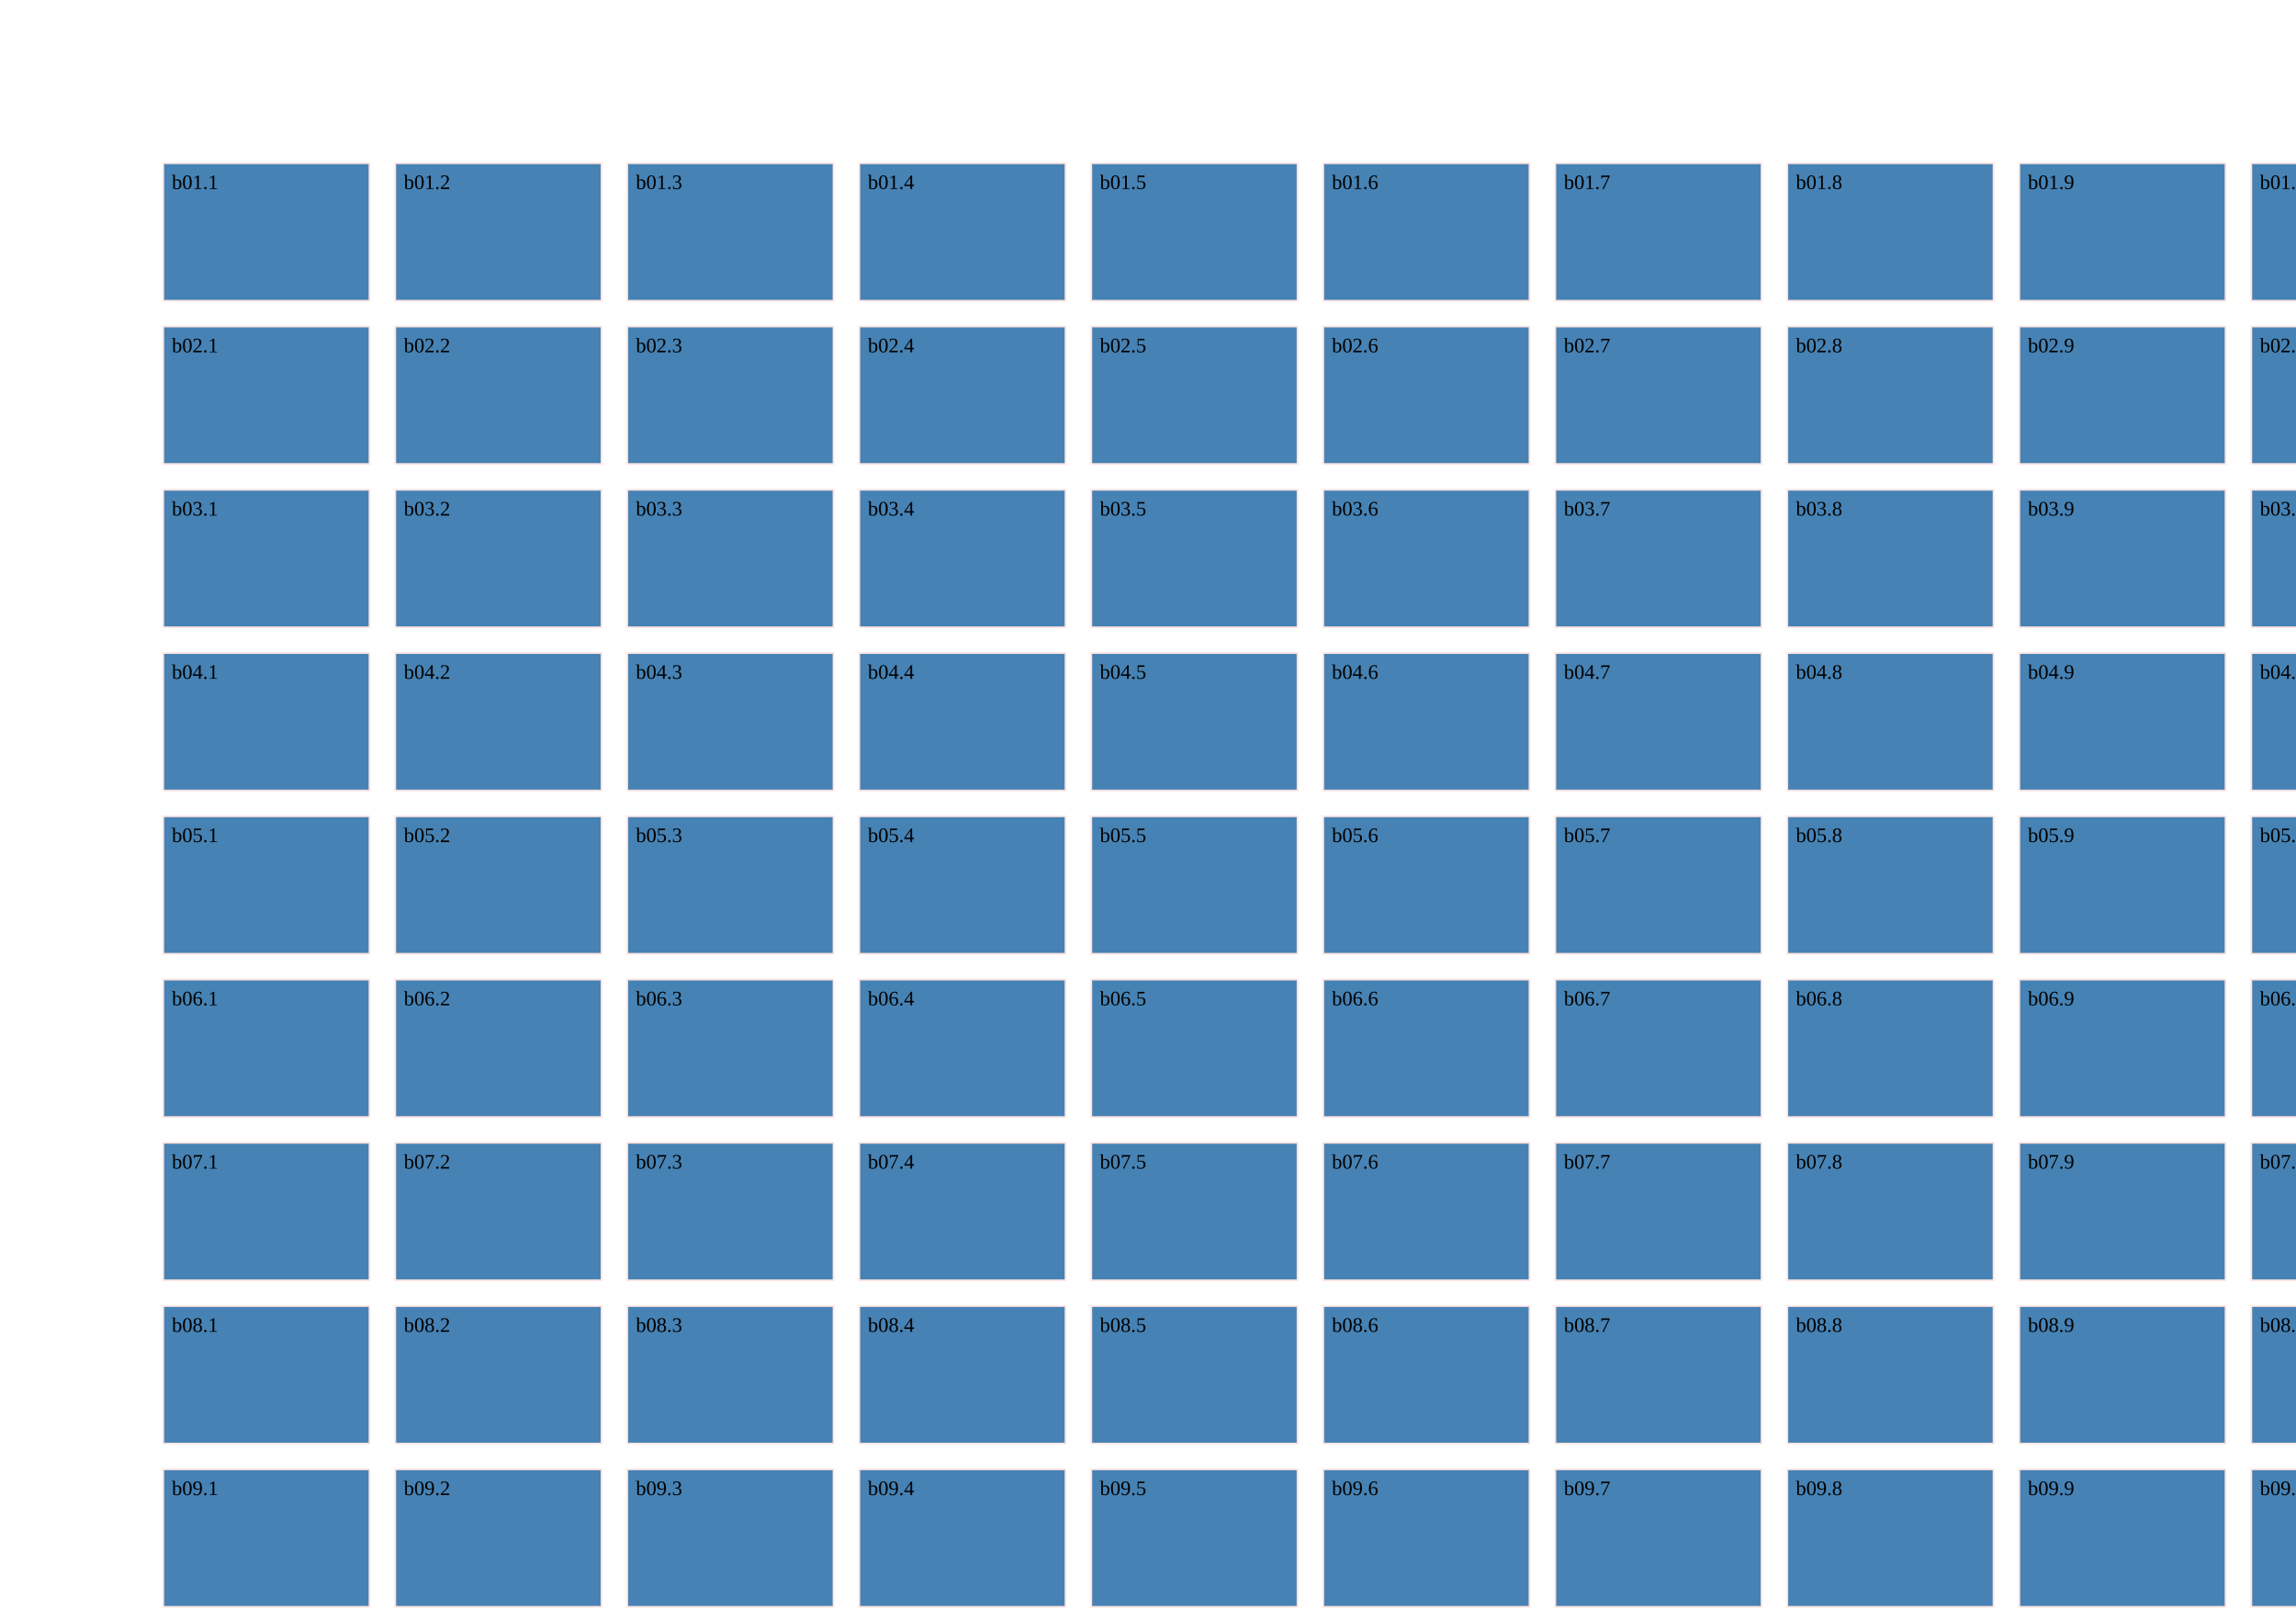
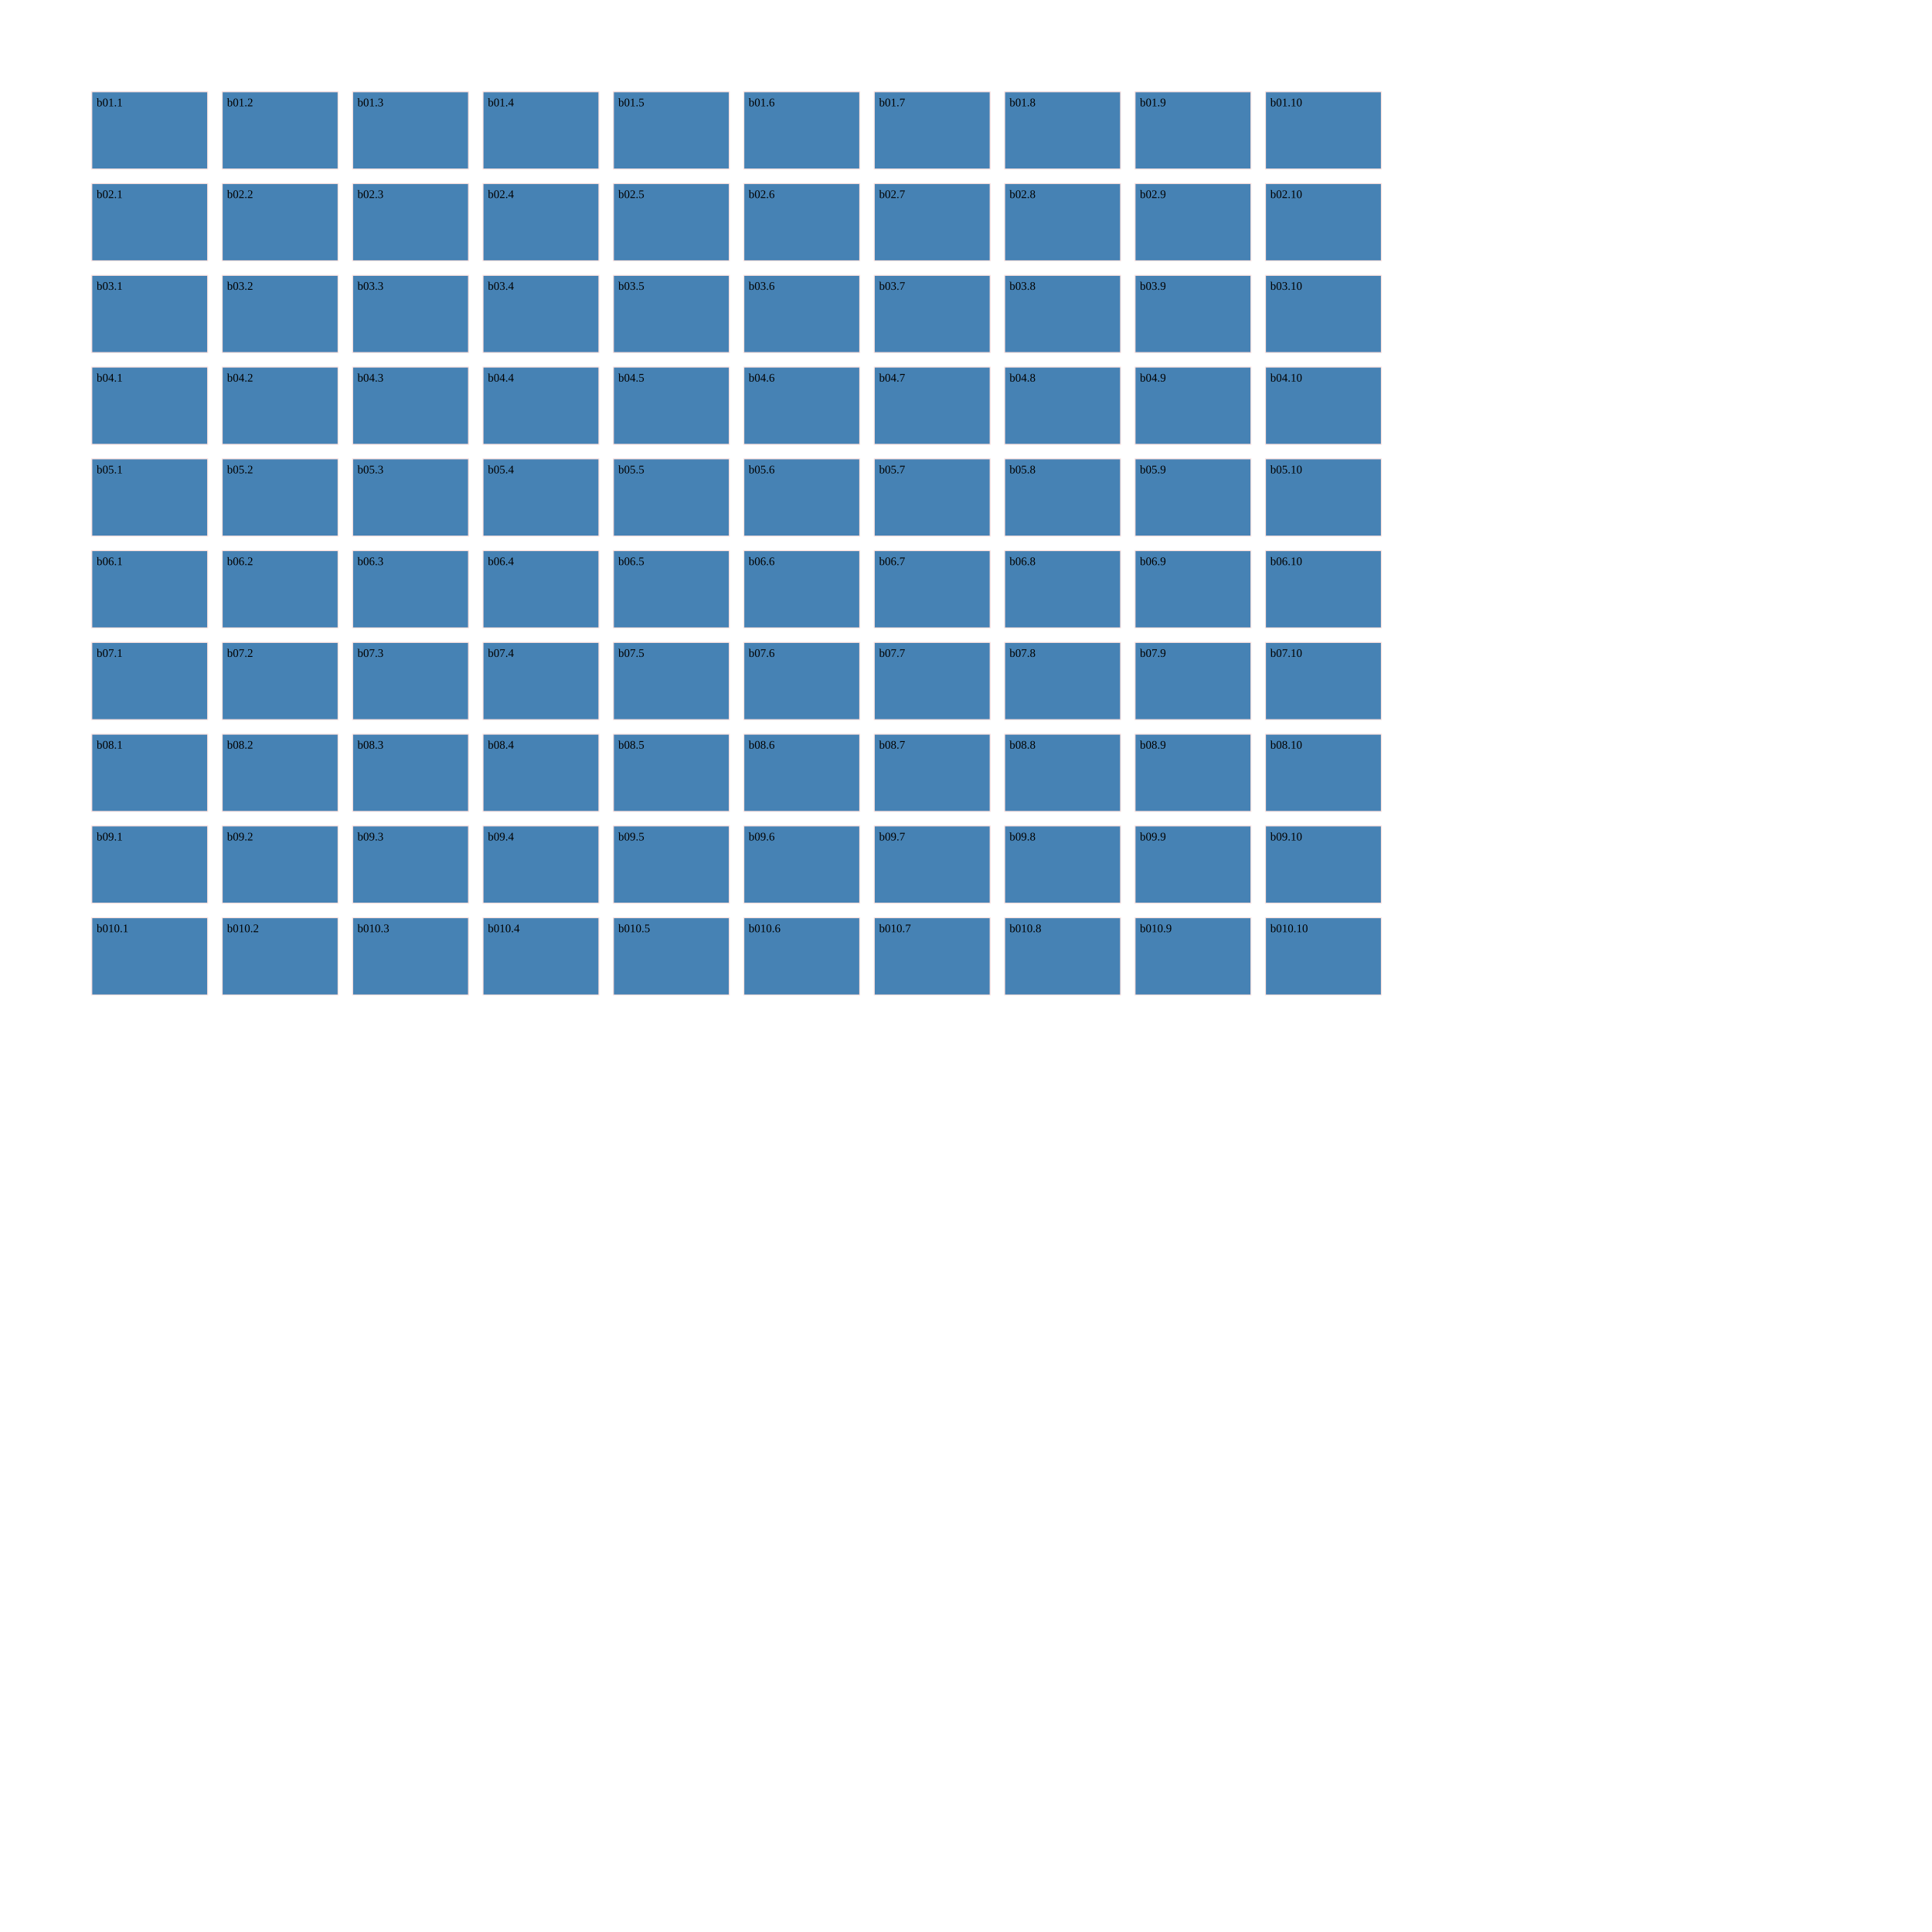
- <svg xmlns="http://www.w3.org/2000/svg" version="1.1">
+ <svg xmlns="http://www.w3.org/2000/svg" width="2000" height="2000">
  <rect x="95" y="95" width="120" height="80" fill="steelblue" stroke="MistyRose" />
  <text x="100" y="110" text-anchor="start">b01.1</text>
  <rect x="230" y="95" width="120" height="80" fill="steelblue" stroke="MistyRose" />
  <text x="235" y="110" text-anchor="start">b01.2</text>
  <rect x="365" y="95" width="120" height="80" fill="steelblue" stroke="MistyRose" />
  <text x="370" y="110" text-anchor="start">b01.3</text>
  <rect x="500" y="95" width="120" height="80" fill="steelblue" stroke="MistyRose" />
  <text x="505" y="110" text-anchor="start">b01.4</text>
  <rect x="635" y="95" width="120" height="80" fill="steelblue" stroke="MistyRose" />
  <text x="640" y="110" text-anchor="start">b01.5</text>
  <rect x="770" y="95" width="120" height="80" fill="steelblue" stroke="MistyRose" />
  <text x="775" y="110" text-anchor="start">b01.6</text>
  <rect x="905" y="95" width="120" height="80" fill="steelblue" stroke="MistyRose" />
  <text x="910" y="110" text-anchor="start">b01.7</text>
  <rect x="1040" y="95" width="120" height="80" fill="steelblue" stroke="MistyRose" />
  <text x="1045" y="110" text-anchor="start">b01.8</text>
  <rect x="1175" y="95" width="120" height="80" fill="steelblue" stroke="MistyRose" />
  <text x="1180" y="110" text-anchor="start">b01.9</text>
  <rect x="1310" y="95" width="120" height="80" fill="steelblue" stroke="MistyRose" />
  <text x="1315" y="110" text-anchor="start">b01.10</text>
  <rect x="95" y="190" width="120" height="80" fill="steelblue" stroke="MistyRose" />
  <text x="100" y="205" text-anchor="start">b02.1</text>
  <rect x="230" y="190" width="120" height="80" fill="steelblue" stroke="MistyRose" />
  <text x="235" y="205" text-anchor="start">b02.2</text>
  <rect x="365" y="190" width="120" height="80" fill="steelblue" stroke="MistyRose" />
  <text x="370" y="205" text-anchor="start">b02.3</text>
  <rect x="500" y="190" width="120" height="80" fill="steelblue" stroke="MistyRose" />
  <text x="505" y="205" text-anchor="start">b02.4</text>
  <rect x="635" y="190" width="120" height="80" fill="steelblue" stroke="MistyRose" />
  <text x="640" y="205" text-anchor="start">b02.5</text>
  <rect x="770" y="190" width="120" height="80" fill="steelblue" stroke="MistyRose" />
  <text x="775" y="205" text-anchor="start">b02.6</text>
  <rect x="905" y="190" width="120" height="80" fill="steelblue" stroke="MistyRose" />
  <text x="910" y="205" text-anchor="start">b02.7</text>
  <rect x="1040" y="190" width="120" height="80" fill="steelblue" stroke="MistyRose" />
  <text x="1045" y="205" text-anchor="start">b02.8</text>
  <rect x="1175" y="190" width="120" height="80" fill="steelblue" stroke="MistyRose" />
  <text x="1180" y="205" text-anchor="start">b02.9</text>
  <rect x="1310" y="190" width="120" height="80" fill="steelblue" stroke="MistyRose" />
  <text x="1315" y="205" text-anchor="start">b02.10</text>
  <rect x="95" y="285" width="120" height="80" fill="steelblue" stroke="MistyRose" />
  <text x="100" y="300" text-anchor="start">b03.1</text>
  <rect x="230" y="285" width="120" height="80" fill="steelblue" stroke="MistyRose" />
  <text x="235" y="300" text-anchor="start">b03.2</text>
  <rect x="365" y="285" width="120" height="80" fill="steelblue" stroke="MistyRose" />
  <text x="370" y="300" text-anchor="start">b03.3</text>
  <rect x="500" y="285" width="120" height="80" fill="steelblue" stroke="MistyRose" />
  <text x="505" y="300" text-anchor="start">b03.4</text>
  <rect x="635" y="285" width="120" height="80" fill="steelblue" stroke="MistyRose" />
  <text x="640" y="300" text-anchor="start">b03.5</text>
  <rect x="770" y="285" width="120" height="80" fill="steelblue" stroke="MistyRose" />
  <text x="775" y="300" text-anchor="start">b03.6</text>
  <rect x="905" y="285" width="120" height="80" fill="steelblue" stroke="MistyRose" />
  <text x="910" y="300" text-anchor="start">b03.7</text>
  <rect x="1040" y="285" width="120" height="80" fill="steelblue" stroke="MistyRose" />
  <text x="1045" y="300" text-anchor="start">b03.8</text>
  <rect x="1175" y="285" width="120" height="80" fill="steelblue" stroke="MistyRose" />
  <text x="1180" y="300" text-anchor="start">b03.9</text>
  <rect x="1310" y="285" width="120" height="80" fill="steelblue" stroke="MistyRose" />
  <text x="1315" y="300" text-anchor="start">b03.10</text>
  <rect x="95" y="380" width="120" height="80" fill="steelblue" stroke="MistyRose" />
  <text x="100" y="395" text-anchor="start">b04.1</text>
  <rect x="230" y="380" width="120" height="80" fill="steelblue" stroke="MistyRose" />
  <text x="235" y="395" text-anchor="start">b04.2</text>
  <rect x="365" y="380" width="120" height="80" fill="steelblue" stroke="MistyRose" />
  <text x="370" y="395" text-anchor="start">b04.3</text>
  <rect x="500" y="380" width="120" height="80" fill="steelblue" stroke="MistyRose" />
  <text x="505" y="395" text-anchor="start">b04.4</text>
  <rect x="635" y="380" width="120" height="80" fill="steelblue" stroke="MistyRose" />
  <text x="640" y="395" text-anchor="start">b04.5</text>
  <rect x="770" y="380" width="120" height="80" fill="steelblue" stroke="MistyRose" />
  <text x="775" y="395" text-anchor="start">b04.6</text>
  <rect x="905" y="380" width="120" height="80" fill="steelblue" stroke="MistyRose" />
  <text x="910" y="395" text-anchor="start">b04.7</text>
  <rect x="1040" y="380" width="120" height="80" fill="steelblue" stroke="MistyRose" />
  <text x="1045" y="395" text-anchor="start">b04.8</text>
  <rect x="1175" y="380" width="120" height="80" fill="steelblue" stroke="MistyRose" />
  <text x="1180" y="395" text-anchor="start">b04.9</text>
  <rect x="1310" y="380" width="120" height="80" fill="steelblue" stroke="MistyRose" />
  <text x="1315" y="395" text-anchor="start">b04.10</text>
  <rect x="95" y="475" width="120" height="80" fill="steelblue" stroke="MistyRose" />
  <text x="100" y="490" text-anchor="start">b05.1</text>
  <rect x="230" y="475" width="120" height="80" fill="steelblue" stroke="MistyRose" />
  <text x="235" y="490" text-anchor="start">b05.2</text>
  <rect x="365" y="475" width="120" height="80" fill="steelblue" stroke="MistyRose" />
  <text x="370" y="490" text-anchor="start">b05.3</text>
  <rect x="500" y="475" width="120" height="80" fill="steelblue" stroke="MistyRose" />
  <text x="505" y="490" text-anchor="start">b05.4</text>
  <rect x="635" y="475" width="120" height="80" fill="steelblue" stroke="MistyRose" />
  <text x="640" y="490" text-anchor="start">b05.5</text>
  <rect x="770" y="475" width="120" height="80" fill="steelblue" stroke="MistyRose" />
  <text x="775" y="490" text-anchor="start">b05.6</text>
  <rect x="905" y="475" width="120" height="80" fill="steelblue" stroke="MistyRose" />
  <text x="910" y="490" text-anchor="start">b05.7</text>
  <rect x="1040" y="475" width="120" height="80" fill="steelblue" stroke="MistyRose" />
  <text x="1045" y="490" text-anchor="start">b05.8</text>
  <rect x="1175" y="475" width="120" height="80" fill="steelblue" stroke="MistyRose" />
  <text x="1180" y="490" text-anchor="start">b05.9</text>
  <rect x="1310" y="475" width="120" height="80" fill="steelblue" stroke="MistyRose" />
  <text x="1315" y="490" text-anchor="start">b05.10</text>
  <rect x="95" y="570" width="120" height="80" fill="steelblue" stroke="MistyRose" />
  <text x="100" y="585" text-anchor="start">b06.1</text>
  <rect x="230" y="570" width="120" height="80" fill="steelblue" stroke="MistyRose" />
  <text x="235" y="585" text-anchor="start">b06.2</text>
  <rect x="365" y="570" width="120" height="80" fill="steelblue" stroke="MistyRose" />
  <text x="370" y="585" text-anchor="start">b06.3</text>
  <rect x="500" y="570" width="120" height="80" fill="steelblue" stroke="MistyRose" />
  <text x="505" y="585" text-anchor="start">b06.4</text>
  <rect x="635" y="570" width="120" height="80" fill="steelblue" stroke="MistyRose" />
  <text x="640" y="585" text-anchor="start">b06.5</text>
  <rect x="770" y="570" width="120" height="80" fill="steelblue" stroke="MistyRose" />
  <text x="775" y="585" text-anchor="start">b06.6</text>
  <rect x="905" y="570" width="120" height="80" fill="steelblue" stroke="MistyRose" />
  <text x="910" y="585" text-anchor="start">b06.7</text>
  <rect x="1040" y="570" width="120" height="80" fill="steelblue" stroke="MistyRose" />
  <text x="1045" y="585" text-anchor="start">b06.8</text>
  <rect x="1175" y="570" width="120" height="80" fill="steelblue" stroke="MistyRose" />
  <text x="1180" y="585" text-anchor="start">b06.9</text>
  <rect x="1310" y="570" width="120" height="80" fill="steelblue" stroke="MistyRose" />
  <text x="1315" y="585" text-anchor="start">b06.10</text>
  <rect x="95" y="665" width="120" height="80" fill="steelblue" stroke="MistyRose" />
  <text x="100" y="680" text-anchor="start">b07.1</text>
  <rect x="230" y="665" width="120" height="80" fill="steelblue" stroke="MistyRose" />
  <text x="235" y="680" text-anchor="start">b07.2</text>
  <rect x="365" y="665" width="120" height="80" fill="steelblue" stroke="MistyRose" />
  <text x="370" y="680" text-anchor="start">b07.3</text>
  <rect x="500" y="665" width="120" height="80" fill="steelblue" stroke="MistyRose" />
  <text x="505" y="680" text-anchor="start">b07.4</text>
  <rect x="635" y="665" width="120" height="80" fill="steelblue" stroke="MistyRose" />
  <text x="640" y="680" text-anchor="start">b07.5</text>
  <rect x="770" y="665" width="120" height="80" fill="steelblue" stroke="MistyRose" />
  <text x="775" y="680" text-anchor="start">b07.6</text>
  <rect x="905" y="665" width="120" height="80" fill="steelblue" stroke="MistyRose" />
  <text x="910" y="680" text-anchor="start">b07.7</text>
  <rect x="1040" y="665" width="120" height="80" fill="steelblue" stroke="MistyRose" />
  <text x="1045" y="680" text-anchor="start">b07.8</text>
  <rect x="1175" y="665" width="120" height="80" fill="steelblue" stroke="MistyRose" />
  <text x="1180" y="680" text-anchor="start">b07.9</text>
  <rect x="1310" y="665" width="120" height="80" fill="steelblue" stroke="MistyRose" />
  <text x="1315" y="680" text-anchor="start">b07.10</text>
  <rect x="95" y="760" width="120" height="80" fill="steelblue" stroke="MistyRose" />
  <text x="100" y="775" text-anchor="start">b08.1</text>
  <rect x="230" y="760" width="120" height="80" fill="steelblue" stroke="MistyRose" />
  <text x="235" y="775" text-anchor="start">b08.2</text>
  <rect x="365" y="760" width="120" height="80" fill="steelblue" stroke="MistyRose" />
  <text x="370" y="775" text-anchor="start">b08.3</text>
  <rect x="500" y="760" width="120" height="80" fill="steelblue" stroke="MistyRose" />
  <text x="505" y="775" text-anchor="start">b08.4</text>
  <rect x="635" y="760" width="120" height="80" fill="steelblue" stroke="MistyRose" />
  <text x="640" y="775" text-anchor="start">b08.5</text>
  <rect x="770" y="760" width="120" height="80" fill="steelblue" stroke="MistyRose" />
  <text x="775" y="775" text-anchor="start">b08.6</text>
  <rect x="905" y="760" width="120" height="80" fill="steelblue" stroke="MistyRose" />
  <text x="910" y="775" text-anchor="start">b08.7</text>
  <rect x="1040" y="760" width="120" height="80" fill="steelblue" stroke="MistyRose" />
  <text x="1045" y="775" text-anchor="start">b08.8</text>
  <rect x="1175" y="760" width="120" height="80" fill="steelblue" stroke="MistyRose" />
  <text x="1180" y="775" text-anchor="start">b08.9</text>
  <rect x="1310" y="760" width="120" height="80" fill="steelblue" stroke="MistyRose" />
  <text x="1315" y="775" text-anchor="start">b08.10</text>
  <rect x="95" y="855" width="120" height="80" fill="steelblue" stroke="MistyRose" />
  <text x="100" y="870" text-anchor="start">b09.1</text>
  <rect x="230" y="855" width="120" height="80" fill="steelblue" stroke="MistyRose" />
  <text x="235" y="870" text-anchor="start">b09.2</text>
  <rect x="365" y="855" width="120" height="80" fill="steelblue" stroke="MistyRose" />
  <text x="370" y="870" text-anchor="start">b09.3</text>
  <rect x="500" y="855" width="120" height="80" fill="steelblue" stroke="MistyRose" />
  <text x="505" y="870" text-anchor="start">b09.4</text>
  <rect x="635" y="855" width="120" height="80" fill="steelblue" stroke="MistyRose" />
  <text x="640" y="870" text-anchor="start">b09.5</text>
  <rect x="770" y="855" width="120" height="80" fill="steelblue" stroke="MistyRose" />
  <text x="775" y="870" text-anchor="start">b09.6</text>
  <rect x="905" y="855" width="120" height="80" fill="steelblue" stroke="MistyRose" />
  <text x="910" y="870" text-anchor="start">b09.7</text>
  <rect x="1040" y="855" width="120" height="80" fill="steelblue" stroke="MistyRose" />
  <text x="1045" y="870" text-anchor="start">b09.8</text>
  <rect x="1175" y="855" width="120" height="80" fill="steelblue" stroke="MistyRose" />
  <text x="1180" y="870" text-anchor="start">b09.9</text>
  <rect x="1310" y="855" width="120" height="80" fill="steelblue" stroke="MistyRose" />
  <text x="1315" y="870" text-anchor="start">b09.10</text>
  <rect x="95" y="950" width="120" height="80" fill="steelblue" stroke="MistyRose" />
  <text x="100" y="965" text-anchor="start">b010.1</text>
  <rect x="230" y="950" width="120" height="80" fill="steelblue" stroke="MistyRose" />
  <text x="235" y="965" text-anchor="start">b010.2</text>
  <rect x="365" y="950" width="120" height="80" fill="steelblue" stroke="MistyRose" />
  <text x="370" y="965" text-anchor="start">b010.3</text>
  <rect x="500" y="950" width="120" height="80" fill="steelblue" stroke="MistyRose" />
  <text x="505" y="965" text-anchor="start">b010.4</text>
  <rect x="635" y="950" width="120" height="80" fill="steelblue" stroke="MistyRose" />
  <text x="640" y="965" text-anchor="start">b010.5</text>
  <rect x="770" y="950" width="120" height="80" fill="steelblue" stroke="MistyRose" />
  <text x="775" y="965" text-anchor="start">b010.6</text>
  <rect x="905" y="950" width="120" height="80" fill="steelblue" stroke="MistyRose" />
  <text x="910" y="965" text-anchor="start">b010.7</text>
  <rect x="1040" y="950" width="120" height="80" fill="steelblue" stroke="MistyRose" />
  <text x="1045" y="965" text-anchor="start">b010.8</text>
  <rect x="1175" y="950" width="120" height="80" fill="steelblue" stroke="MistyRose" />
  <text x="1180" y="965" text-anchor="start">b010.9</text>
  <rect x="1310" y="950" width="120" height="80" fill="steelblue" stroke="MistyRose" />
  <text x="1315" y="965" text-anchor="start">b010.10</text>
</svg>
